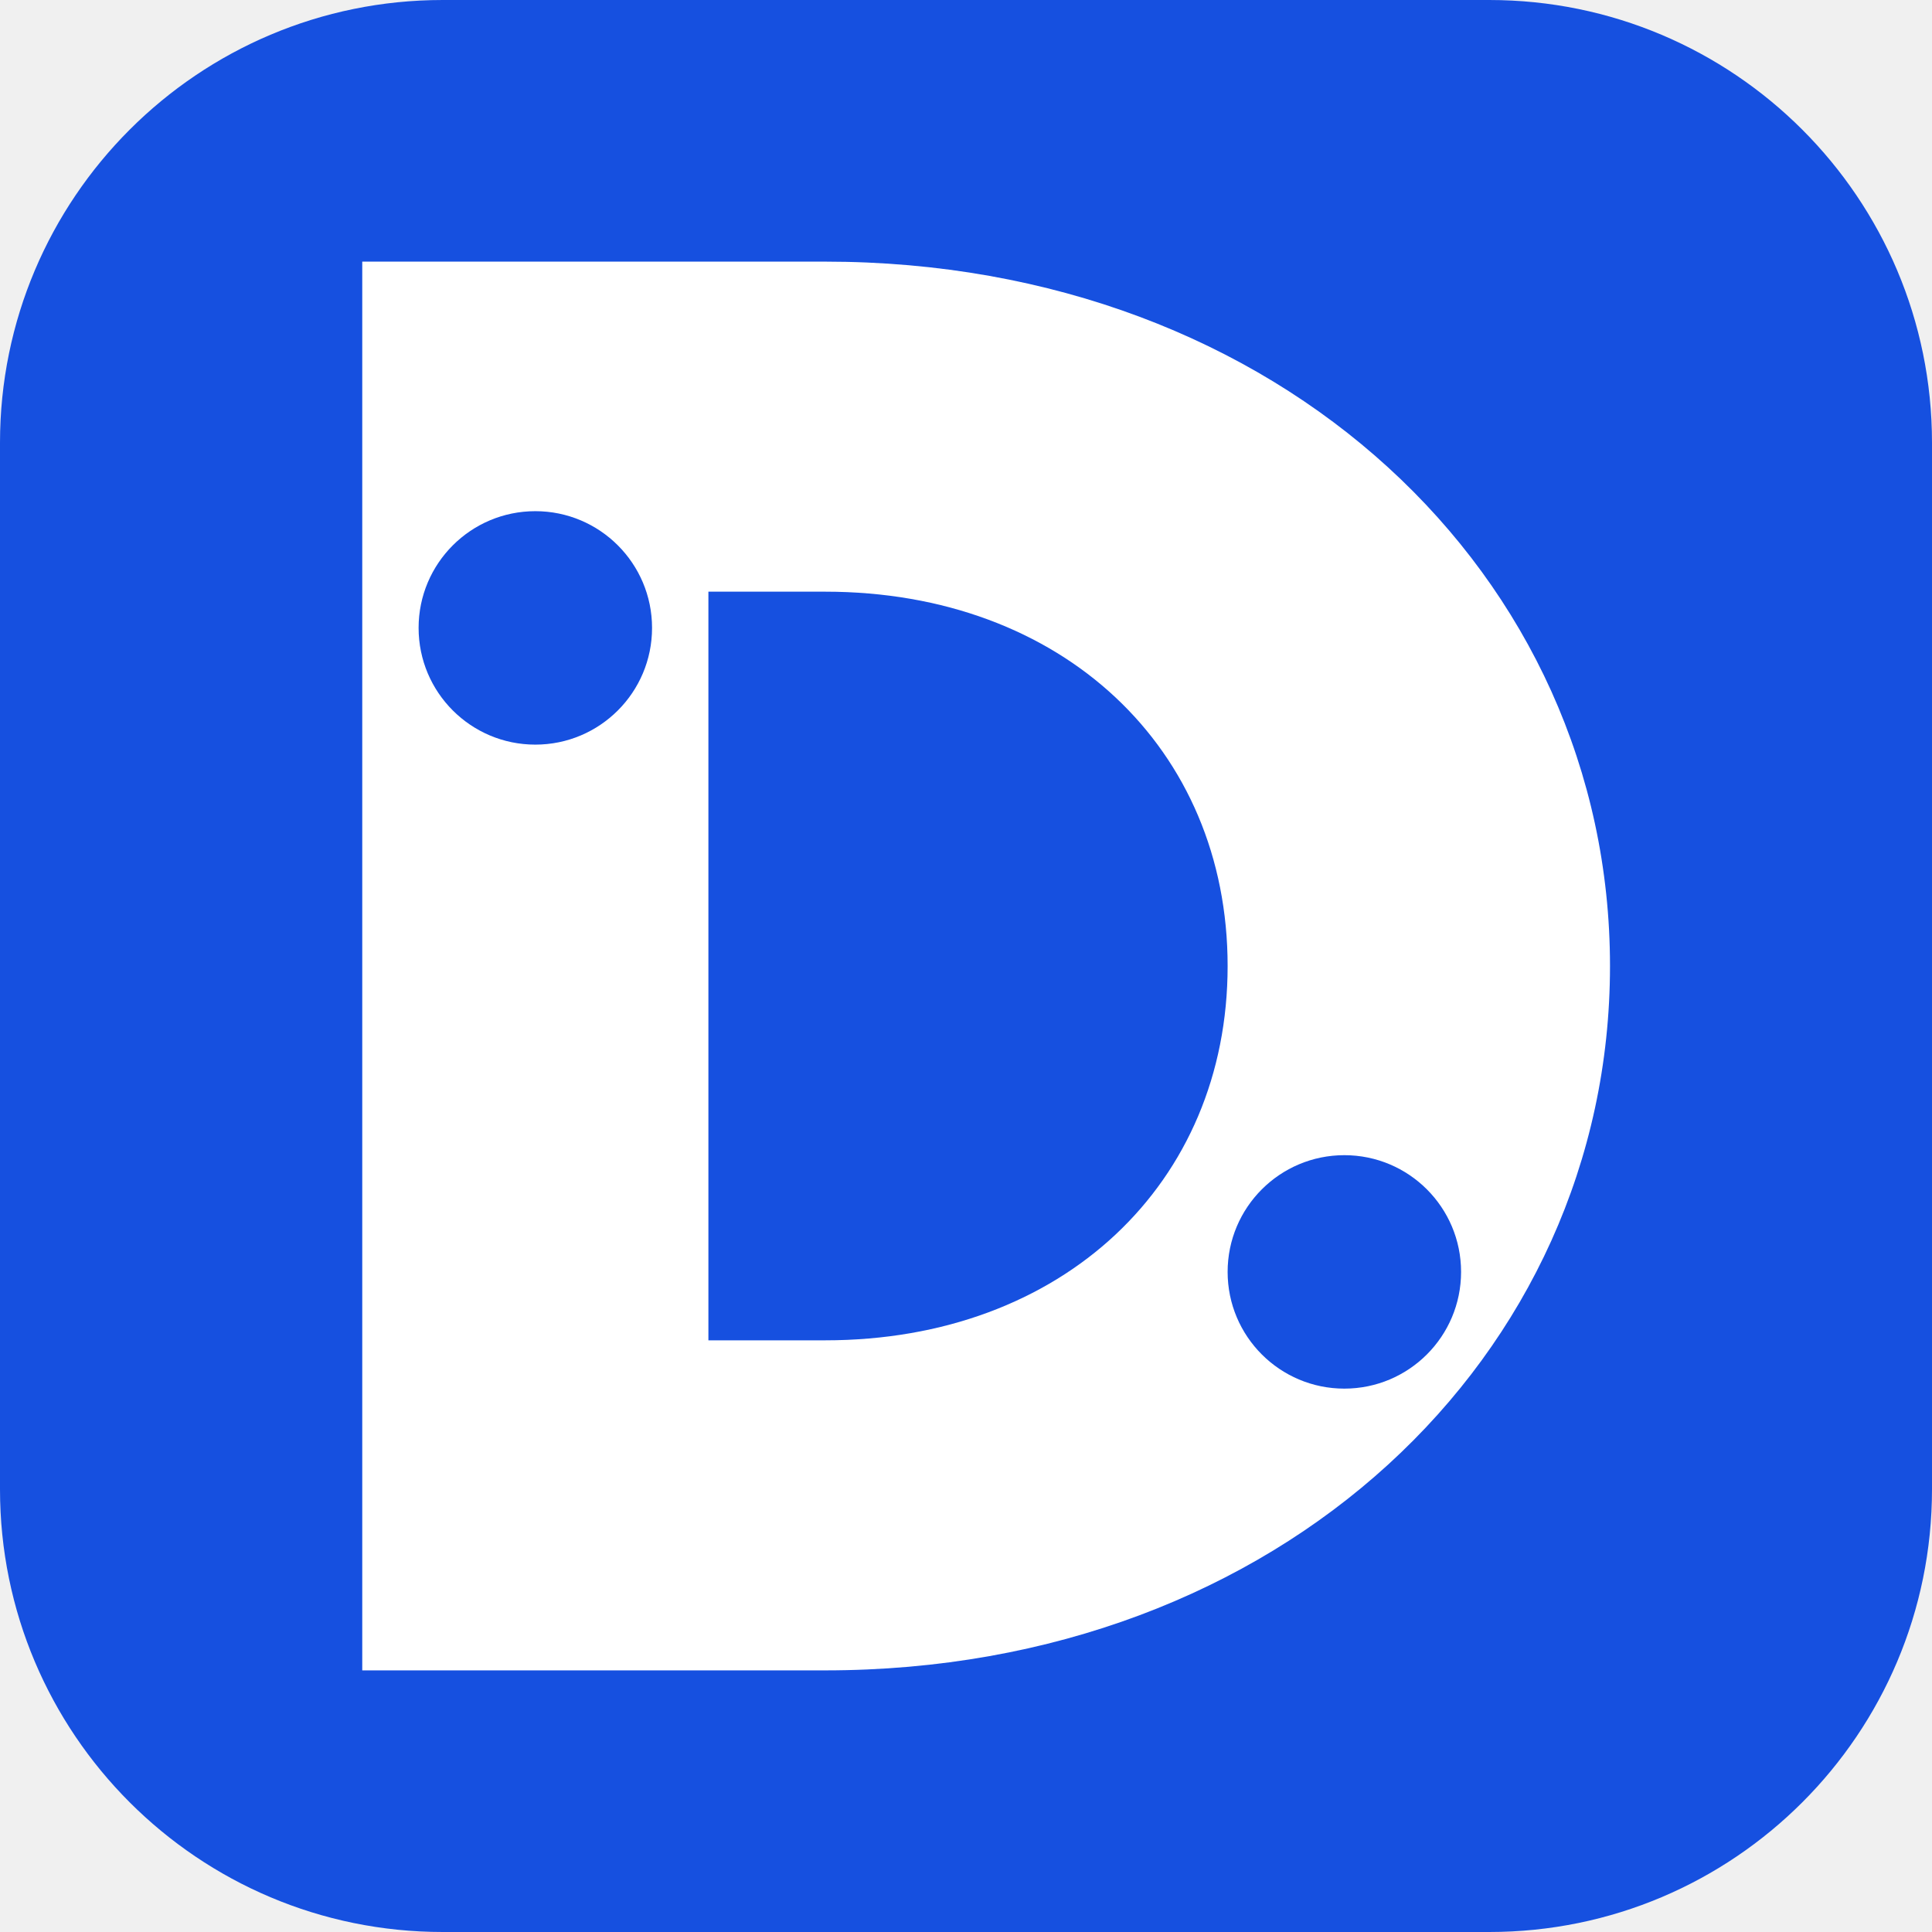
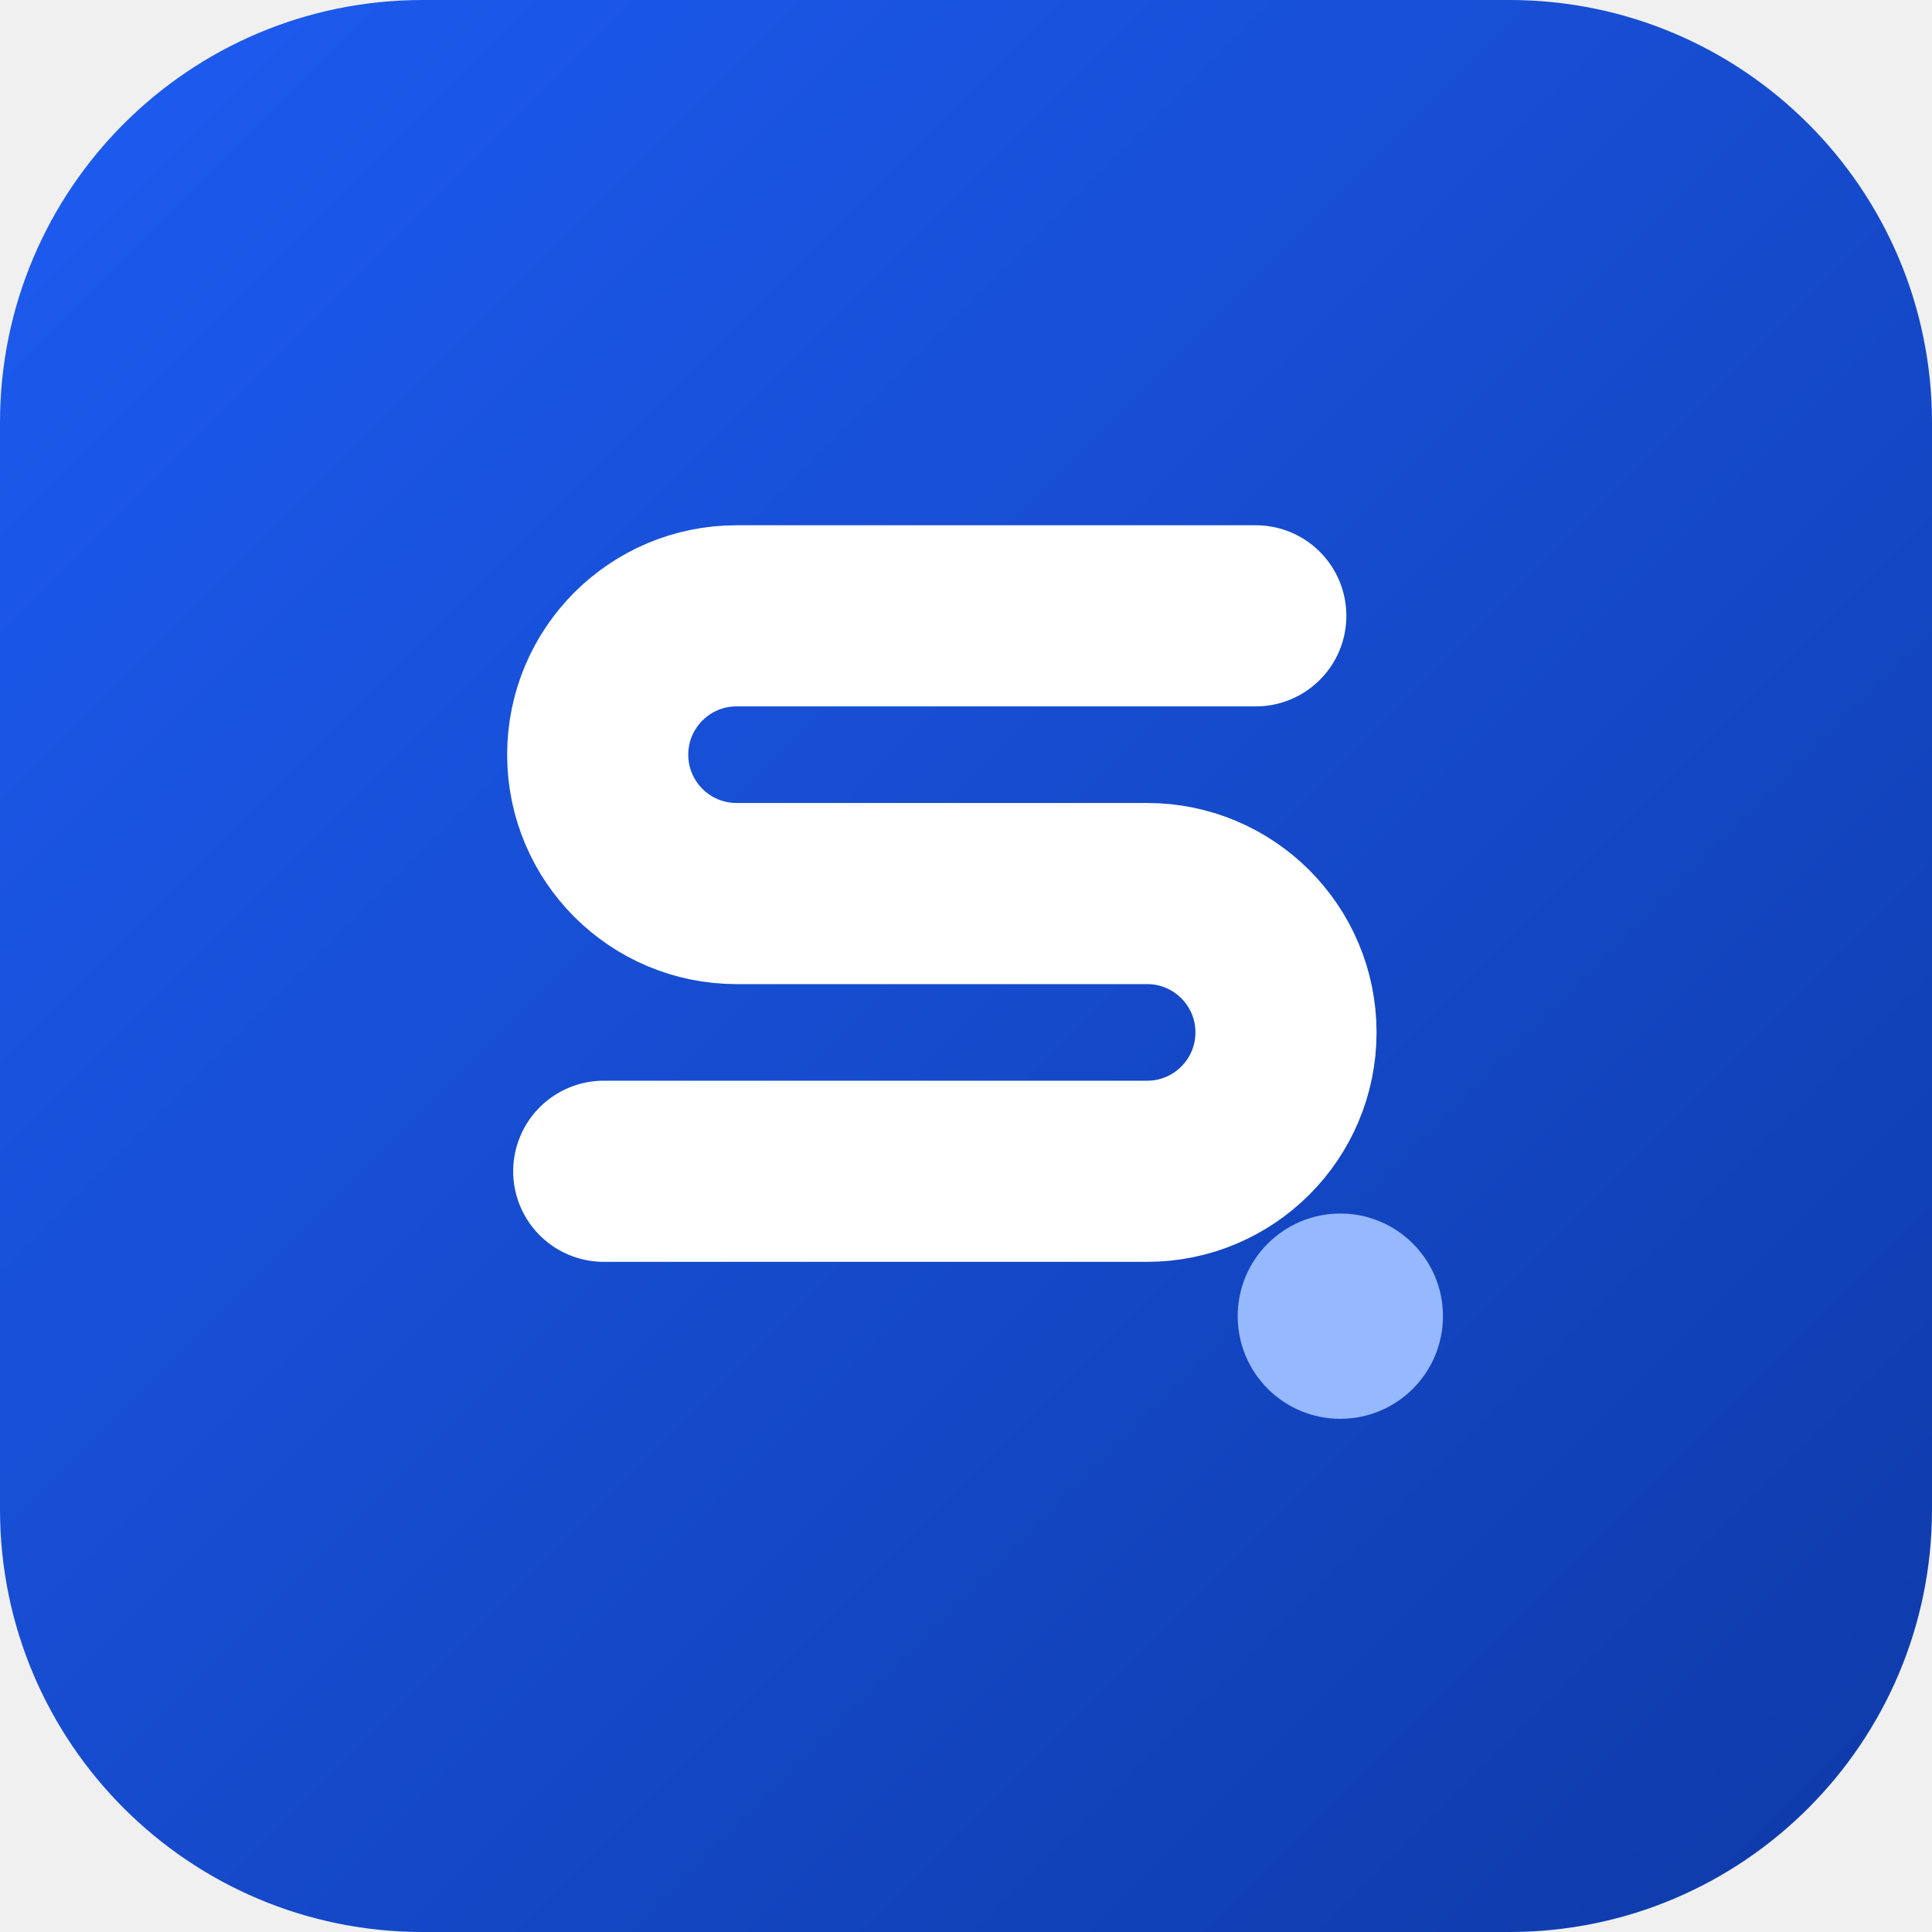
- <svg xmlns="http://www.w3.org/2000/svg" viewBox="0 0 48 48" width="512" height="512">
-   <rect width="48" height="48" rx="11" fill="#1650e0" />
-   <path fill-rule="evenodd" clip-rule="evenodd" d="M9 6.5h11.5C31.8 6.5 40 14.3 40 24s-8.2 17.5-19.5 17.5H9V6.5Zm8.6 8.2v18.6h2.9c5.9 0 10-3.9 10-9.3s-4.1-9.3-10-9.3h-2.9Z" fill="#fff" />
-   <circle cx="13.3" cy="15.6" r="2.9" fill="#1650e0" />
-   <circle cx="33.4" cy="31.6" r="2.9" fill="#1650e0" />
+ <svg xmlns="http://www.w3.org/2000/svg" width="512" height="512" viewBox="0 0 512 512">
+   <defs>
+     <linearGradient id="t" x1="0" y1="0" x2="1" y2="1">
+       <stop offset="0" stop-color="#1d5cf2" />
+       <stop offset="1" stop-color="#0e3aa8" />
+     </linearGradient>
+   </defs>
+   <rect width="512" height="512" rx="112" fill="url(#t)" />
+   <g transform="translate(102.4 102.4) scale(6.4)">
+     <path d="M36 9.5H14.5a5.75 5.75 0 0 0 0 11.5h17a5.75 5.75 0 0 1 0 11.5H9" fill="none" stroke="#fff" stroke-width="7.5" stroke-linecap="round" stroke-linejoin="round" />
+     <circle cx="39.5" cy="38.5" r="4.25" fill="#96b8ff" />
+   </g>
</svg>
